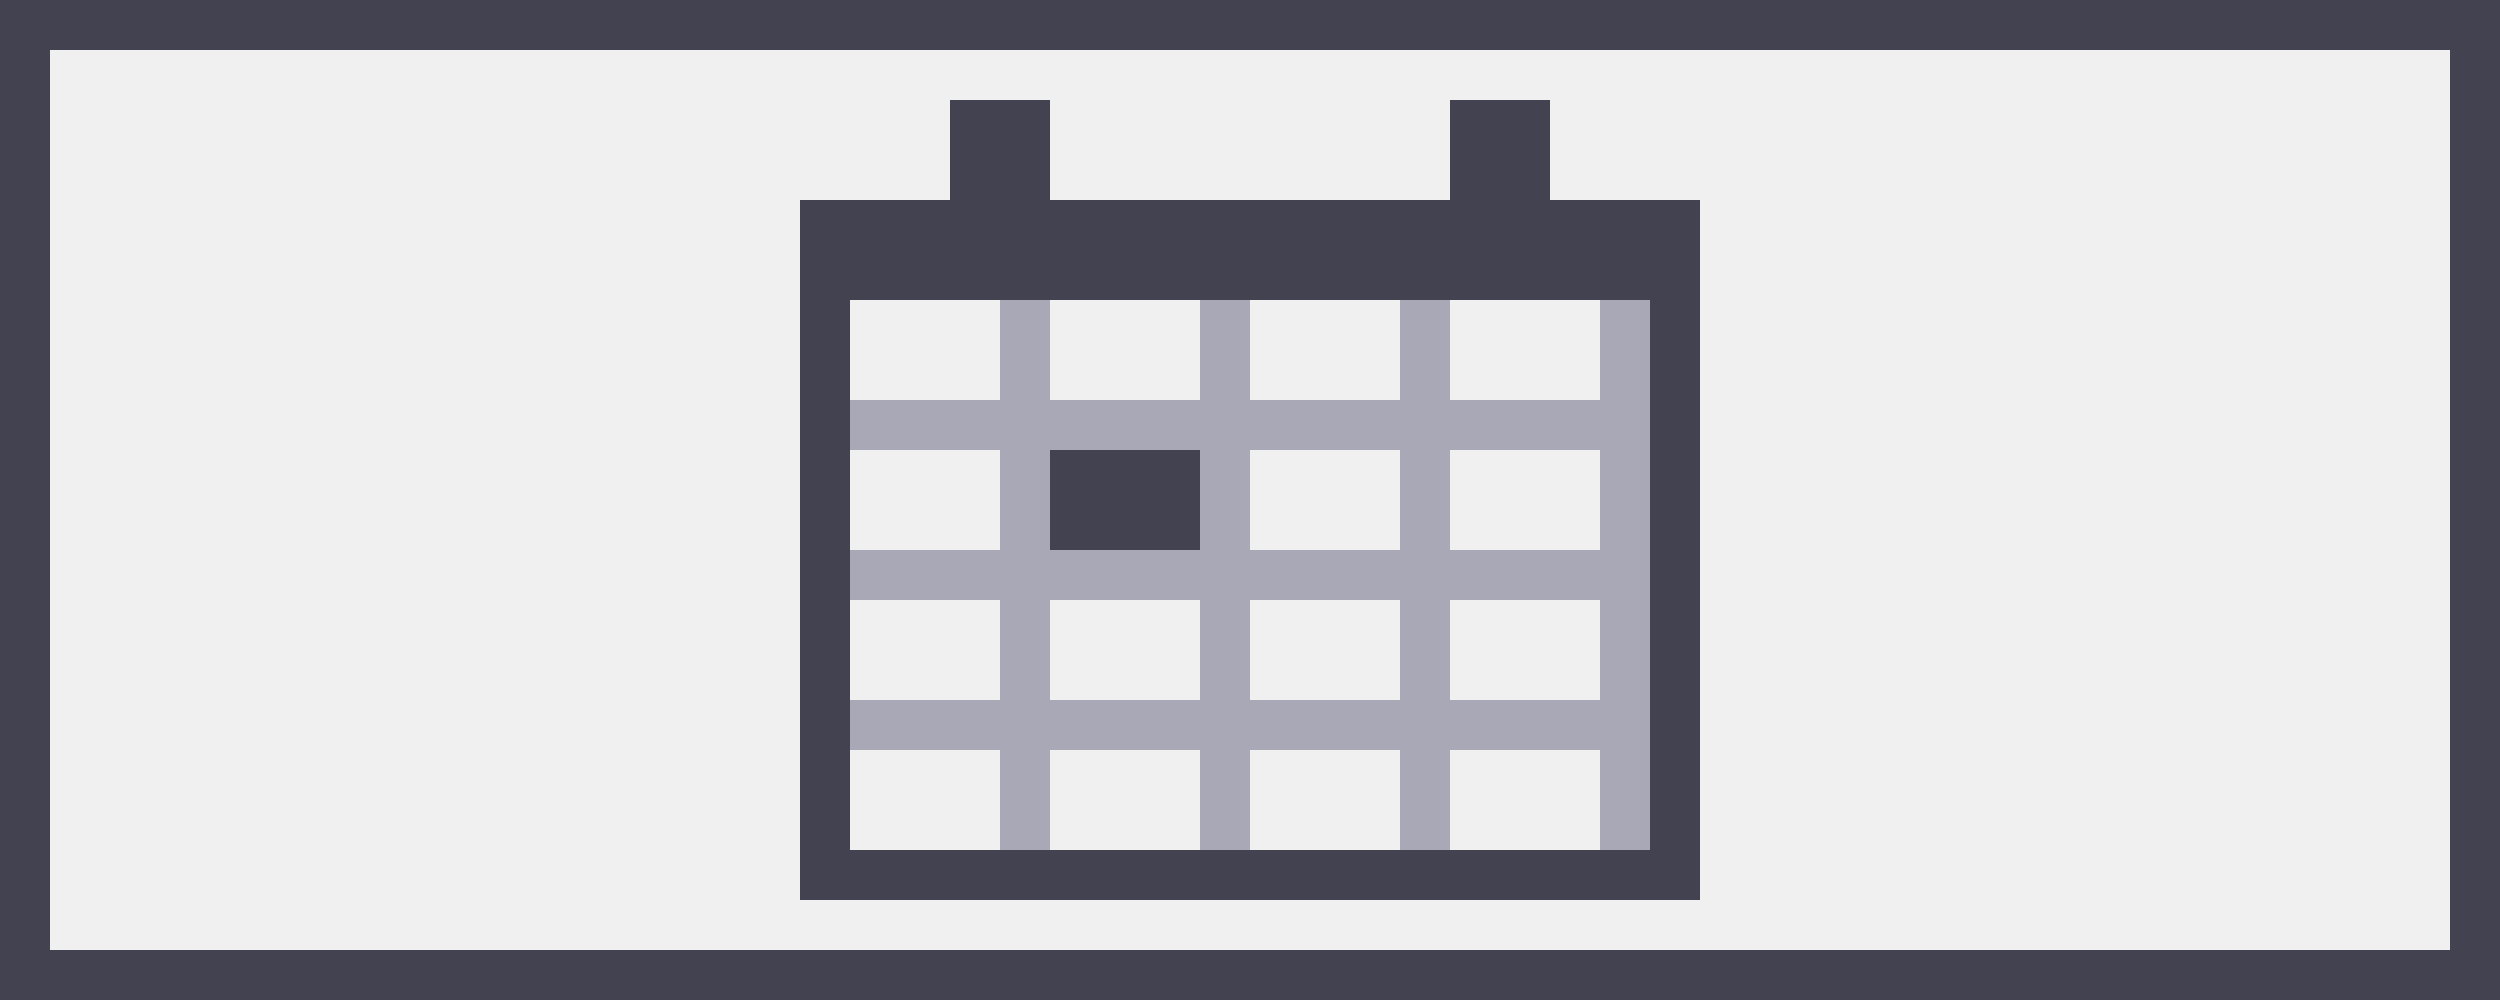
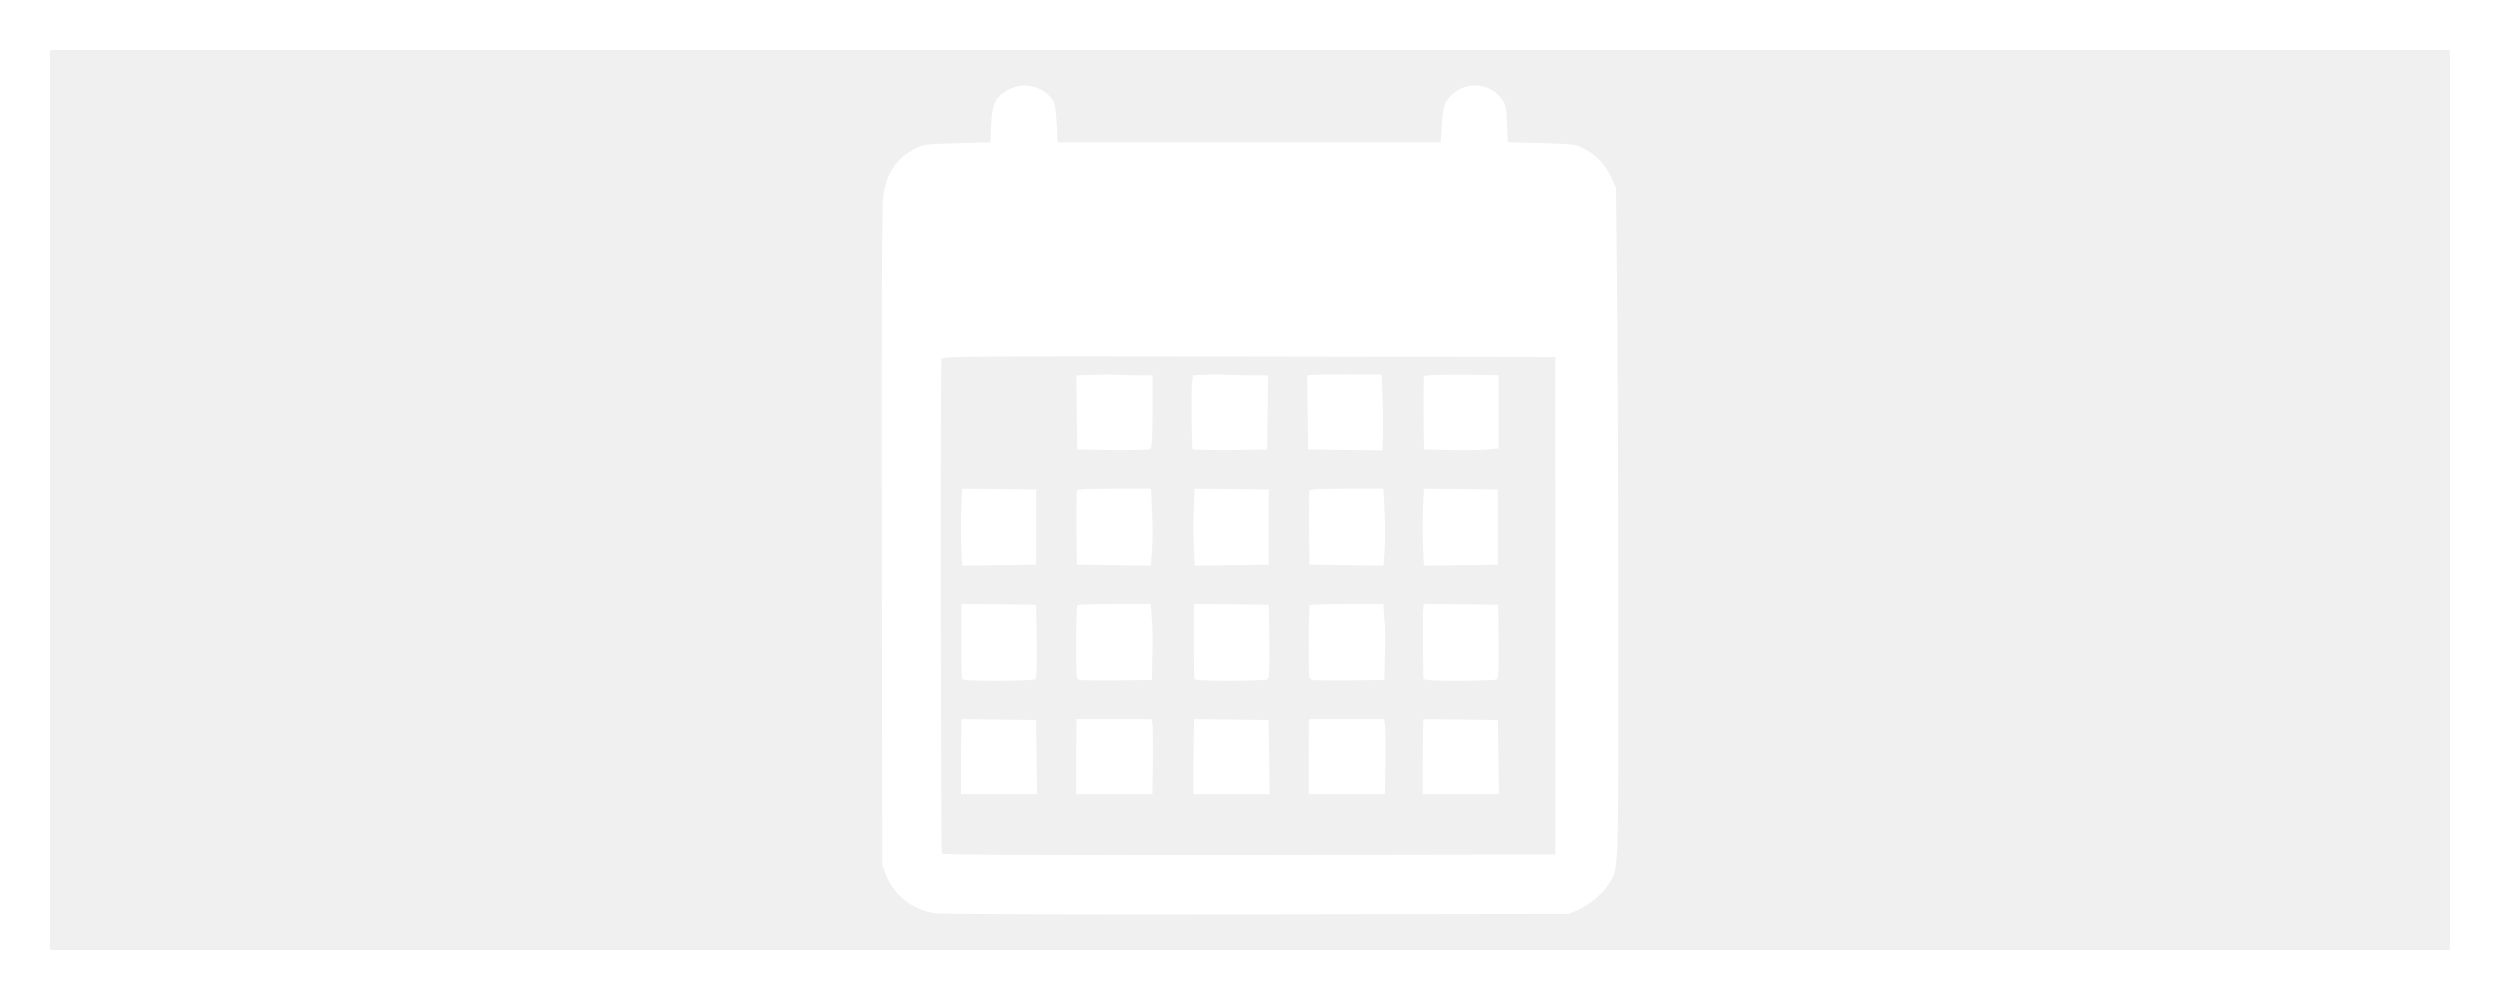
- <svg xmlns="http://www.w3.org/2000/svg" width="100%" height="100%" viewBox="0 0 50 20" version="1.1" xml:space="preserve" style="fill-rule:evenodd;clip-rule:evenodd;stroke-linejoin:round;stroke-miterlimit:1.414;">
-   <path d="M0,20L50,20L50,0L0,0L0,20ZM1,1L49,1L49,19L1,19L1,1Z" style="fill:rgb(66,66,81);fill-rule:nonzero;" />
-   <path d="M32,11L29,11L29,9L32,9L32,11ZM32,14L29,14L29,12L32,12L32,14ZM25,12L28,12L28,14L25,14L25,12ZM21,12L24,12L24,14L21,14L21,12ZM21,9L24,9L24,11L21,11L21,9ZM28,11L25,11L25,9L28,9L28,11ZM32,6L32,8L29,8L29,6L28,6L28,8L25,8L25,6L24,6L24,8L21,8L21,6L20,6L20,8L17,8L17,9L20,9L20,11L17,11L17,12L20,12L20,14L17,14L17,15L20,15L20,17L21,17L21,15L24,15L24,17L25,17L25,15L28,15L28,17L29,17L29,15L32,15L32,17L33,17L33,15L33,14L33,12L33,11L33,9L33,8L33,6L32,6Z" style="fill:rgb(168,168,183);fill-rule:nonzero;" />
-   <rect x="21" y="9" width="3" height="2" style="fill:rgb(66,66,81);fill-rule:nonzero;" />
-   <path d="M33,17L17,17L17,6L33,6L33,17ZM31,4L31,2L29,2L29,4L21,4L21,2L19,2L19,4L16,4L16,18L34,18L34,4L31,4Z" style="fill:rgb(66,66,81);fill-rule:nonzero;" />
+ <svg xmlns="http://www.w3.org/2000/svg" viewBox="0 0.062 50 20">
+   <path fill="none" d="M0 .062h50v20H0z" />
+   <path d="M0 .062v20h50v-20zm49 19H1v-18h48z" fill="#fff" />
+   <g fill="#fff">
+     <path d="M20.152 1.864c-.246.143-.308.28-.328.69l-.016.354-.672.02c-.67.018-.67.018-.87.126-.35.193-.538.482-.604.94-.023.164-.032 2.29-.026 6.804l.01 6.564.075.202c.152.395.522.688.964.762.13.02 2.545.03 6.446.024l6.24-.01.19-.08c.23-.102.477-.308.608-.51.21-.322.2-.08.197-5.346 0-2.63-.014-5.638-.026-6.686l-.02-1.902-.095-.206c-.122-.262-.285-.437-.53-.566-.188-.098-.207-.098-.866-.12l-.672-.016-.016-.37c-.017-.335-.024-.38-.11-.496-.283-.402-.91-.346-1.13.098-.027.063-.057.237-.067.436l-.02.332h-7.663l-.017-.367c-.01-.2-.035-.397-.056-.435-.164-.31-.616-.43-.927-.24zm10.955 10.313v4.975l-6.12.01c-4.47.004-6.132-.002-6.15-.03-.022-.046-.032-9.79-.008-9.888.015-.056.33-.06 6.146-.052l6.13.01z" />
+     <path d="M21.842 7.557l-.317.014.01.74.01.74.716.012c.48.003.732-.004.754-.028.024-.025.036-.293.036-.754v-.713h-.252c-.138 0-.337-.007-.442-.01-.105-.007-.338-.007-.514 0zM24.06 7.557l-.203.014-.017.182c-.016.137-.01 1.083.01 1.292 0 .014.337.02.75.018l.743-.01.01-.744.01-.74h-.354c-.198 0-.447-.008-.55-.015-.106-.007-.286-.003-.394.004zM26.247 7.56l-.104.01.01.74.01.74.742.012.744.007.01-.35c.008-.19 0-.53-.01-.758l-.018-.408-.638-.004c-.35 0-.688.004-.747.01zM28.48 7.585c-.01.02-.01.36-.01.75l.01.716.51.012c.277.007.615 0 .746-.01l.235-.025v-1.46l-.136-.003c-.672-.02-1.346-.01-1.356.02zM19.226 10.22c-.01.21-.01.56 0 .77l.016.383.74-.007.74-.01V9.853l-.74-.01-.74-.007zM21.538 9.882c-.01.025-.01.367-.01.758l.01.715.74.01.74.008.023-.314c.015-.176.015-.52 0-.77l-.022-.453h-.734c-.563 0-.736.01-.75.045zM23.876 10.22c-.01.21-.01.56 0 .77l.017.383.74-.007.74-.01V9.853l-.74-.01-.74-.007zM26.19 9.882c-.01.025-.01.367-.01.758l.01.715.74.01.74.008.022-.314c.014-.176.014-.52 0-.77l-.023-.453h-.735c-.563 0-.737.01-.75.045zM28.46 10.22c-.008.21-.008.56 0 .77l.018.383.74-.007.74-.01V9.853l-.74-.01-.74-.007zM19.226 12.34v.726c0 .286.01.545.01.566 0 .035.163.045.713.045.39 0 .73-.014.752-.028.03-.025.04-.2.033-.762l-.01-.73-.743-.01-.747-.007zM21.548 12.165c-.014.01-.024.35-.024.748 0 .726 0 .73.076.747.04.01.38.014.753.01l.684-.01.01-.454c.01-.252.01-.59-.01-.76l-.02-.305h-.726c-.4 0-.736.012-.746.025zM23.876 12.34v.726c0 .286.01.545.01.566 0 .035.164.045.714.045.39 0 .73-.014.753-.028.03-.025.04-.2.033-.762l-.01-.73-.743-.01-.747-.007zM26.198 12.165c-.013.01-.023.35-.023.748 0 .726 0 .73.075.747.04.01.38.014.754.01l.684-.01.01-.454c.01-.252.01-.59-.01-.76l-.02-.305h-.726c-.4 0-.737.012-.747.025zM28.46 12.34v.726c0 .286.01.545.01.566 0 .035.165.045.715.045.39 0 .73-.014.753-.028.03-.025.04-.2.033-.762l-.008-.73-.744-.01-.747-.007zM19.23 14.522c0 .045-.01.384-.01.754v.67h1.522l-.01-.743-.01-.74-.743-.01-.747-.008zM21.525 15.196v.75H23.048l.01-.656c0-.36 0-.695-.01-.75l-.02-.095h-1.5zM23.88 14.522c0 .045-.01.384-.01.754v.67H25.393l-.01-.743-.01-.74-.743-.01-.747-.008zM26.175 15.196v.75H27.698l.01-.656c0-.36 0-.695-.01-.75l-.02-.095h-1.5zM28.465 14.522c0 .045-.01.384-.01.754v.67H29.978l-.01-.743-.01-.74-.743-.01-.747-.008z" />
+   </g>
</svg>
